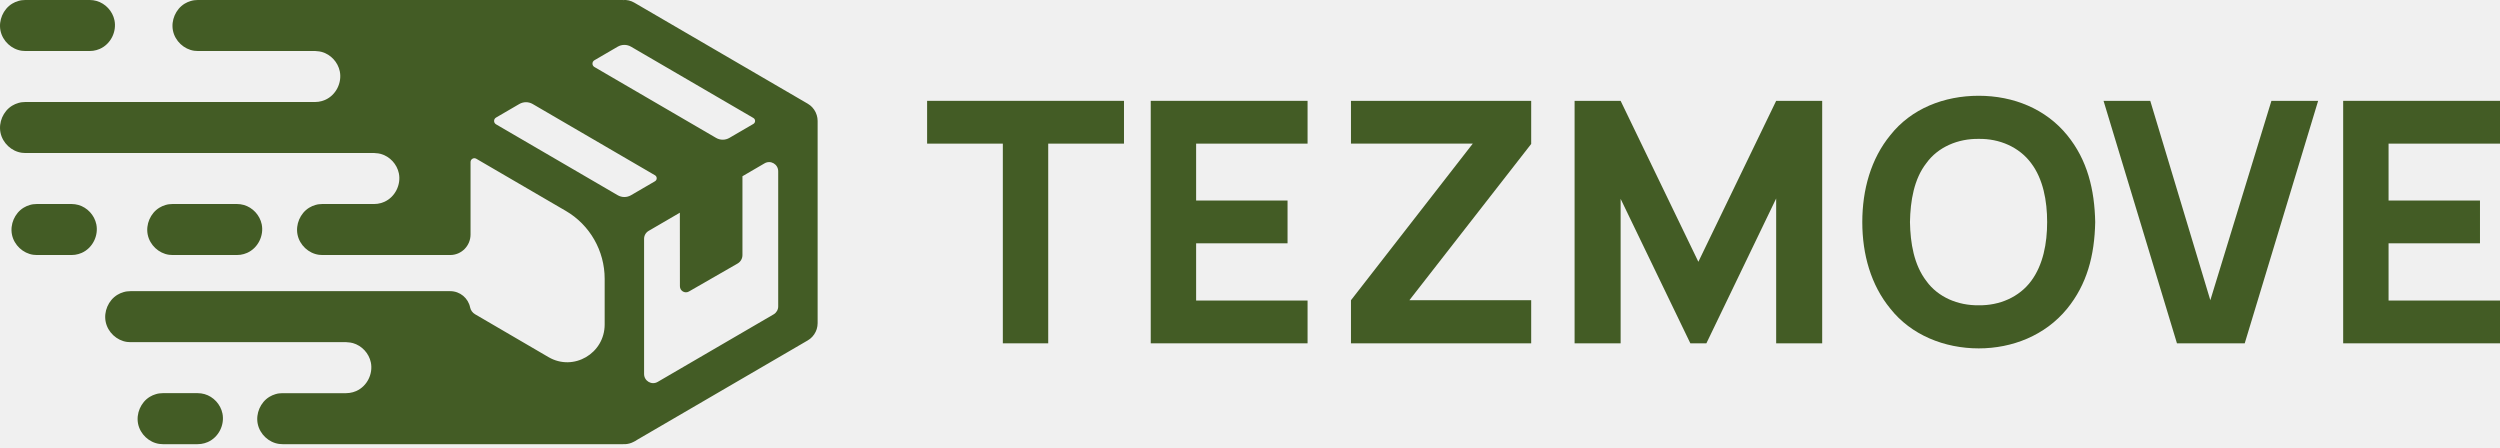
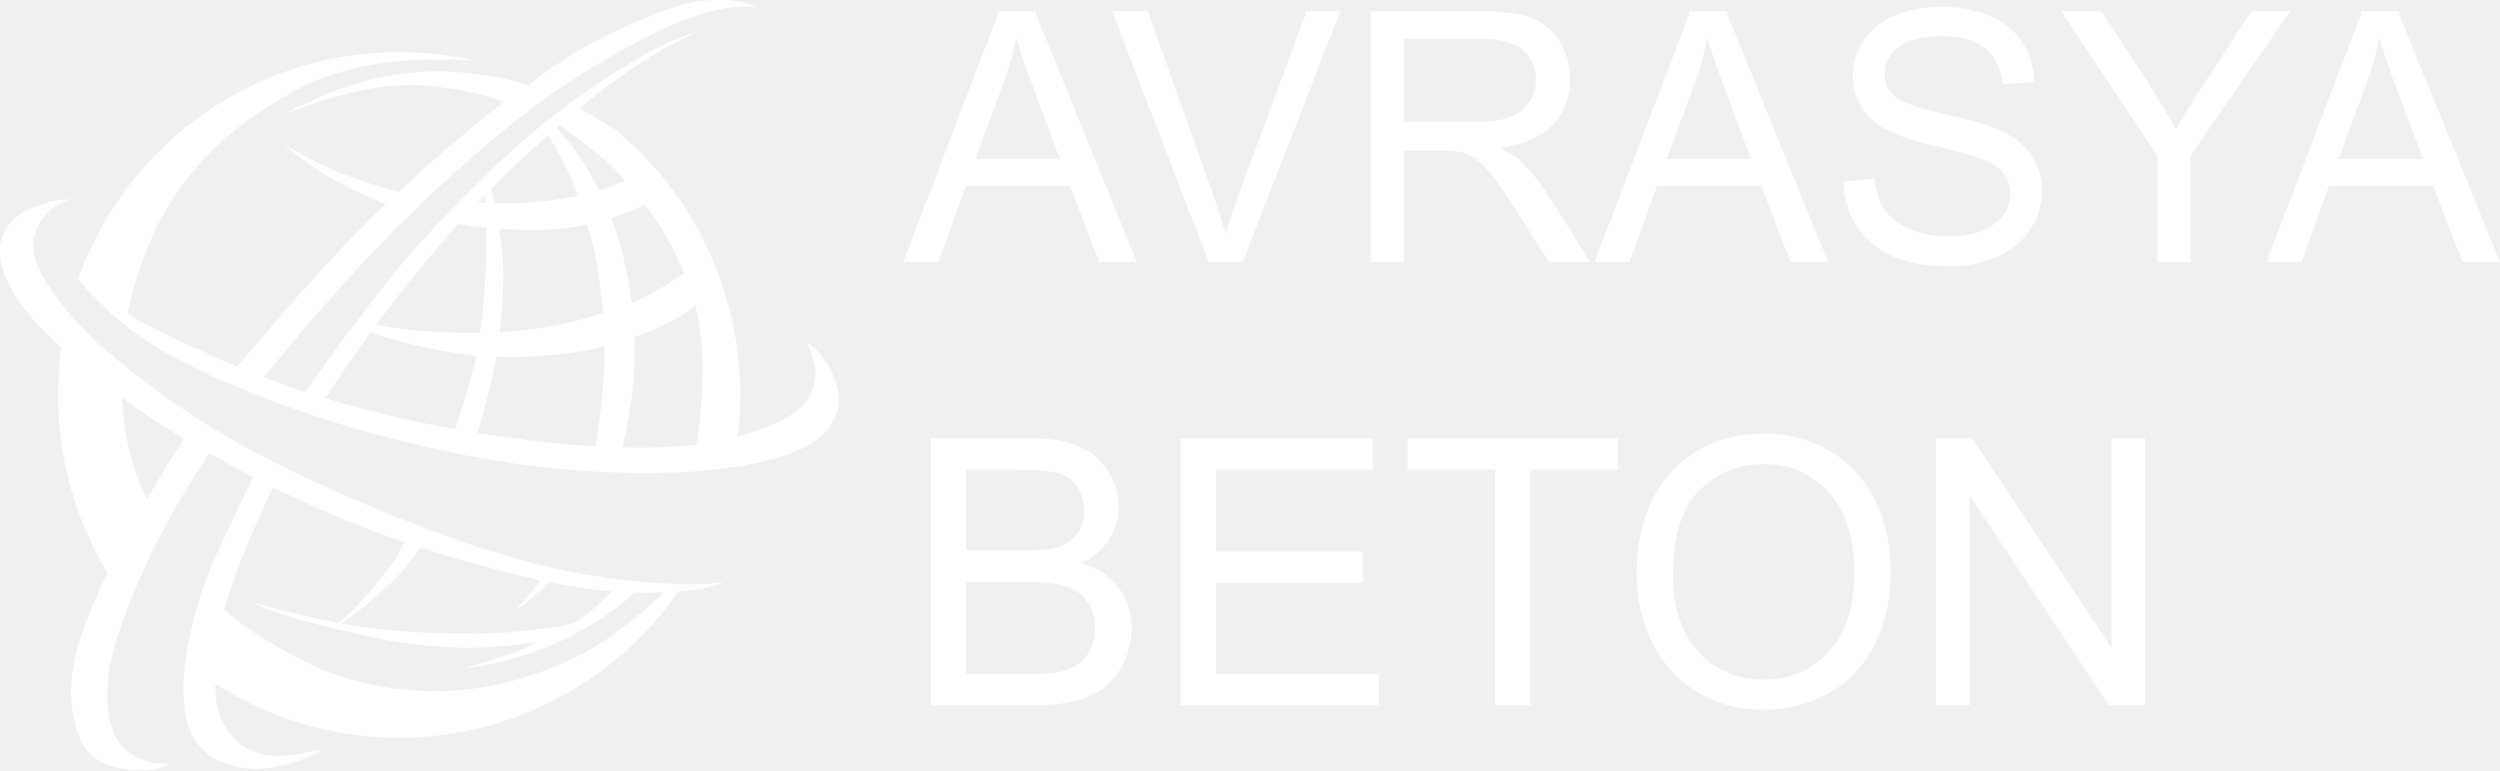
- <svg xmlns="http://www.w3.org/2000/svg" width="240" height="43" viewBox="0 0 240 43" fill="none">
-   <g id="Ð¡Ð»Ð¾Ð¹_x0020_1">
-     <g id="_2586354035808">
-       <path id="Vector" d="M107.903 9.681H89.003V13.788H96.272V32.959H100.629V13.788H107.903V9.681Z" fill="#435C25" />
-       <path id="1" d="M125.526 13.788V9.681H110.471V32.959H125.526V28.852H114.828V23.358H123.604V19.251H114.828V13.788H125.526Z" fill="#435C25" />
-       <path id="2" d="M135.301 28.821L146.994 13.819V9.681H129.693V13.788H141.386L129.693 28.821V32.959H146.994V28.821H135.301Z" fill="#435C25" />
-       <path id="3" d="M174.93 9.681H170.512L163.043 25.132L155.58 9.681H151.161V32.959H155.58V19.09L162.274 32.959H163.812L170.512 19.054V32.959H174.93V9.681Z" fill="#435C25" />
-       <path id="4" d="M189.96 33.445C193.163 33.445 196.336 32.214 198.448 29.628C200.34 27.3 201.078 24.553 201.14 21.32C201.078 18.216 200.401 15.371 198.448 12.976C196.398 10.457 193.292 9.194 189.96 9.194C186.628 9.194 183.486 10.425 181.471 12.976C179.61 15.242 178.78 18.216 178.78 21.32C178.78 24.424 179.61 27.367 181.471 29.628C183.455 32.152 186.658 33.445 189.96 33.445ZM189.96 29.307C187.971 29.338 186.048 28.531 184.931 26.979C183.742 25.427 183.393 23.358 183.357 21.32C183.393 19.282 183.742 17.181 184.931 15.661C186.048 14.109 187.971 13.302 189.96 13.333C191.943 13.302 193.835 14.109 194.988 15.661C196.142 17.181 196.526 19.282 196.526 21.32C196.526 23.358 196.142 25.427 194.988 26.979C193.835 28.531 191.943 29.338 189.96 29.307Z" fill="#435C25" />
-       <path id="5" d="M208.988 32.959H215.493L222.541 9.681H218.056L212.192 28.821L206.425 9.681H201.94L208.988 32.959Z" fill="#435C25" />
-       <path id="6" d="M240 13.788V9.681H224.945V32.959H240V28.852H229.302V23.358H238.078V19.251H229.302V13.788H240Z" fill="#435C25" />
-       <path id="Vector_2" d="M16.227 24.459C16.336 24.474 16.447 24.474 16.557 24.481H22.75C22.86 24.474 22.971 24.474 23.08 24.459C23.299 24.428 23.513 24.368 23.716 24.279C24.771 23.817 25.347 22.616 25.125 21.535C24.942 20.649 24.254 19.916 23.404 19.676C23.298 19.646 23.188 19.631 23.08 19.608C22.97 19.6 22.86 19.593 22.75 19.585H16.557C16.265 19.605 16.187 19.596 15.903 19.676C15.69 19.736 15.486 19.826 15.297 19.942C14.438 20.469 13.98 21.551 14.182 22.531C14.388 23.532 15.244 24.322 16.227 24.459L16.227 24.459Z" fill="#435C25" />
-       <path id="Vector_3" d="M2.092 4.874C2.201 4.889 2.312 4.889 2.422 4.896H8.615C8.725 4.889 8.836 4.889 8.945 4.874C9.164 4.843 9.379 4.783 9.581 4.694C10.636 4.231 11.213 3.031 10.99 1.95C10.808 1.063 10.119 0.331 9.269 0.091C9.163 0.061 9.053 0.046 8.945 0.023C8.835 0.015 8.725 0.008 8.615 0H2.422C2.13 0.02 2.052 0.01 1.768 0.091C1.555 0.151 1.351 0.24 1.162 0.356C0.303 0.884 -0.154 1.966 0.047 2.946C0.253 3.947 1.109 4.737 2.092 4.873L2.092 4.874Z" fill="#435C25" />
-       <path id="Vector_4" d="M7.527 19.676C7.421 19.646 7.311 19.631 7.203 19.608C7.093 19.6 6.983 19.593 6.873 19.585H3.525C3.232 19.605 3.155 19.596 2.87 19.676C2.657 19.736 2.453 19.826 2.264 19.942C1.405 20.469 0.948 21.551 1.15 22.531C1.356 23.532 2.212 24.322 3.195 24.459C3.304 24.474 3.415 24.474 3.525 24.481H6.873C6.983 24.474 7.094 24.474 7.203 24.459C7.422 24.428 7.636 24.368 7.839 24.279C8.894 23.817 9.471 22.616 9.248 21.535C9.065 20.649 8.377 19.916 7.527 19.676L7.527 19.676Z" fill="#435C25" />
-       <path id="Vector_5" d="M19.635 37.834C19.528 37.804 19.418 37.789 19.311 37.766C19.2 37.759 19.09 37.751 18.98 37.743H15.632C15.34 37.764 15.262 37.754 14.978 37.834C14.765 37.894 14.561 37.984 14.372 38.1C13.513 38.627 13.056 39.71 13.257 40.69C13.463 41.69 14.319 42.481 15.302 42.617C15.411 42.632 15.522 42.632 15.632 42.64H18.98C19.09 42.632 19.201 42.632 19.311 42.617C19.53 42.586 19.744 42.526 19.947 42.437C21.001 41.975 21.578 40.774 21.355 39.694C21.173 38.807 20.484 38.074 19.635 37.834L19.635 37.834Z" fill="#435C25" />
-       <path id="Vector_6" d="M78.489 11.567C78.488 11.547 78.487 11.527 78.485 11.507C78.483 11.446 78.479 11.386 78.47 11.326C78.414 10.949 78.243 10.592 77.986 10.312C77.853 10.168 77.786 10.12 77.667 10.039C77.639 10.019 77.61 10 77.581 9.982C77.57 9.974 77.558 9.966 77.546 9.957L60.886 0.251C60.801 0.209 60.718 0.162 60.631 0.127C60.396 0.034 60.329 0.038 60.081 0C59.996 0 59.911 0.001 59.827 0.005C59.805 0.003 59.783 0.002 59.762 0H18.98C18.688 0.02 18.61 0.011 18.326 0.091C18.113 0.151 17.909 0.241 17.72 0.357C16.861 0.884 16.404 1.967 16.605 2.946C16.811 3.947 17.667 4.737 18.65 4.874C18.76 4.889 18.87 4.889 18.98 4.896H30.248C30.359 4.907 30.54 4.924 30.652 4.935C30.735 4.95 30.818 4.964 30.899 4.987C31.749 5.227 32.437 5.96 32.62 6.847C32.843 7.928 32.266 9.128 31.211 9.59C31.008 9.679 30.794 9.74 30.575 9.77C30.466 9.785 30.355 9.785 30.245 9.793H2.423C2.13 9.813 2.053 9.803 1.768 9.884C1.555 9.944 1.351 10.033 1.162 10.149C0.303 10.677 -0.154 11.759 0.048 12.739C0.254 13.739 1.11 14.53 2.093 14.666C2.202 14.681 2.313 14.681 2.423 14.689H35.918C36.03 14.7 36.211 14.717 36.323 14.727C36.406 14.743 36.489 14.757 36.57 14.78C37.419 15.02 38.108 15.753 38.291 16.639C38.513 17.72 37.936 18.921 36.882 19.383C36.679 19.472 36.465 19.532 36.246 19.563C36.136 19.578 36.026 19.578 35.916 19.585H30.939C30.646 19.606 30.569 19.596 30.285 19.676C30.071 19.736 29.868 19.826 29.678 19.942C28.819 20.469 28.362 21.552 28.564 22.532C28.77 23.532 29.626 24.323 30.609 24.459C30.718 24.474 30.829 24.474 30.939 24.482H43.219C44.298 24.482 45.172 23.599 45.172 22.511V15.56C45.172 15.274 45.478 15.096 45.723 15.239L54.318 20.247C56.626 21.591 58.048 24.077 58.048 26.767V31.147C58.048 33.937 55.056 35.681 52.662 34.286L45.605 30.166C45.365 30.025 45.188 29.79 45.132 29.515C44.95 28.619 44.163 27.951 43.219 27.951H12.521C12.228 27.971 12.151 27.961 11.866 28.042C11.653 28.102 11.449 28.191 11.26 28.307C10.401 28.835 9.944 29.917 10.146 30.897C10.352 31.898 11.207 32.688 12.19 32.825C12.3 32.84 12.411 32.84 12.521 32.847H33.23C33.342 32.858 33.523 32.875 33.635 32.885C33.718 32.901 33.801 32.915 33.882 32.938C34.731 33.178 35.42 33.911 35.602 34.797C35.825 35.878 35.248 37.079 34.194 37.541C33.991 37.63 33.777 37.69 33.557 37.721C33.448 37.736 33.337 37.736 33.227 37.744H27.117C26.824 37.764 26.747 37.754 26.463 37.834C26.25 37.895 26.046 37.984 25.857 38.1C24.997 38.627 24.54 39.71 24.742 40.69C24.948 41.69 25.804 42.481 26.787 42.617C26.896 42.632 27.007 42.632 27.117 42.64H59.82C59.833 42.639 59.846 42.638 59.859 42.638C59.888 42.639 59.917 42.64 59.946 42.64C59.991 42.64 60.036 42.638 60.081 42.635C60.132 42.631 60.181 42.625 60.23 42.617C60.367 42.596 60.502 42.559 60.631 42.508C60.678 42.49 60.723 42.467 60.768 42.444C60.774 42.442 60.781 42.44 60.787 42.437C60.933 42.373 61.069 42.294 61.196 42.204L77.546 32.678C77.624 32.624 77.706 32.576 77.78 32.517C78.075 32.279 78.296 31.952 78.408 31.587C78.482 31.343 78.473 31.276 78.492 31.024V11.611C78.491 11.596 78.49 11.582 78.489 11.567L78.489 11.567ZM60.583 4.484L72.324 11.325C72.543 11.452 72.543 11.77 72.324 11.897L70.02 13.239C69.626 13.469 69.14 13.469 68.746 13.239L57.061 6.431C56.815 6.288 56.815 5.929 57.061 5.786L59.296 4.484C59.694 4.252 60.185 4.252 60.583 4.484V4.484ZM59.302 18.742L47.617 11.933C47.371 11.79 47.371 11.432 47.617 11.288L49.852 9.986C50.251 9.754 50.741 9.754 51.139 9.986L62.881 16.827C63.099 16.954 63.099 17.272 62.881 17.399L60.577 18.742C60.182 18.971 59.697 18.971 59.302 18.742V18.742ZM74.708 29.414C74.708 29.728 74.541 30.019 74.272 30.176L63.139 36.662C62.558 37.001 61.832 36.578 61.832 35.901V22.928C61.832 22.613 61.998 22.323 62.267 22.166L65.266 20.419C65.267 22.669 65.27 25.875 65.272 27.481C65.273 27.928 65.751 28.206 66.135 27.985L70.808 25.299C71.097 25.133 71.275 24.824 71.275 24.488V16.918L73.4 15.679C73.981 15.341 74.707 15.764 74.707 16.441V29.414H74.708Z" fill="#435C25" />
-     </g>
+ <svg xmlns="http://www.w3.org/2000/svg" width="185" height="57" viewBox="0 0 185 57" fill="none">
+   <g id="Vector">
+     <path fill-rule="evenodd" clip-rule="evenodd" d="M10.883 36.923L12.169 34.76L13.603 32.469L11.764 31.315L10.872 30.721L9.995 30.112L9.02 29.404L9.087 30.321L9.131 30.752L9.18 31.164L9.233 31.558L9.291 31.934L9.353 32.294L9.419 32.638L9.488 32.967L9.56 33.281L9.71 33.868L9.867 34.403L10.025 34.893L10.22 35.441L10.32 35.699L10.422 35.949L10.529 36.193L10.64 36.435L10.757 36.678L10.882 36.924L10.883 36.923ZM36.591 15.05L36.345 13.966L37.804 12.525L38.763 11.624L40.56 10.013L41.011 10.743L41.396 11.41L41.722 12.023L41.865 12.31L41.997 12.586L42.229 13.108L42.426 13.595L42.597 14.052L42.749 14.488L42.154 14.604L41.534 14.71L40.89 14.803L40.225 14.884L39.541 14.95L38.839 15.001L38.121 15.035L37.388 15.052L36.591 15.049V15.05ZM36.988 24.574L37.121 23.195L37.211 21.783L37.246 20.765L37.248 20.228L37.234 19.662L37.201 19.058L37.145 18.407L37.062 17.703L36.949 16.935L37.768 16.978L38.568 17.005L39.548 17.019L40.045 17.014L40.553 16.995L41.079 16.961L41.626 16.909L42.201 16.834L42.809 16.735L43.444 16.61L43.694 17.455L43.806 17.862L43.906 18.258L43.994 18.64L44.072 19.014L44.206 19.746L44.317 20.468L44.53 22.16L44.63 23.173L43.596 23.486L43.076 23.629L42.554 23.762L42.031 23.887L41.505 24L40.977 24.105L40.446 24.199L39.614 24.327L38.767 24.431L37.895 24.514L36.99 24.573L36.988 24.574ZM33.676 31.759L31.114 31.259L28.843 30.752L26.66 30.204L24.064 29.474L25.849 26.826L27.41 24.616L28.148 24.849L28.899 25.068L29.658 25.274L30.418 25.465L31.174 25.64L31.919 25.798L32.646 25.938L33.349 26.06L34.319 26.202L35.24 26.305L35.141 26.782L35.022 27.297L34.881 27.859L34.713 28.48L34.276 29.938L33.676 31.757V31.759ZM35.349 15.002L35.935 15.031L35.91 14.723L35.88 14.444L35.35 15.002H35.349ZM31.129 40.523L30.689 41.123L30.275 41.654L29.882 42.125L29.506 42.544L29.147 42.919L28.802 43.261L28.139 43.872L27.479 44.451L27.146 44.732L26.803 45.009L26.446 45.286L26.071 45.564L25.674 45.846L25.249 46.132L25.998 46.263L26.688 46.37L27.943 46.533L29.389 46.679L30.739 46.775L32.01 46.834L33.219 46.866L35.492 46.876L36.554 46.849L37.564 46.795L38.516 46.714L39.393 46.615L40.829 46.422L41.767 46.284L41.941 46.252L42.021 46.235L42.096 46.218L42.168 46.199L42.238 46.179L42.304 46.158L42.369 46.136L42.432 46.112L42.495 46.086L42.556 46.057L42.617 46.026L42.679 45.993L42.741 45.956L42.805 45.917L42.871 45.874L42.939 45.828L43.01 45.778L43.163 45.664L43.526 45.381L43.91 45.071L44.122 44.892L44.343 44.698L44.57 44.488L44.797 44.262L44.911 44.143L45.024 44.02L45.135 43.893L45.245 43.763L44.576 43.7L43.678 43.594L42.727 43.457L41.713 43.284L40.622 43.071L40.505 43.201L40.378 43.335L40.243 43.473L40.1 43.614L39.794 43.902L39.467 44.188L39.299 44.329L39.13 44.466L38.958 44.599L38.786 44.727L38.616 44.849L38.447 44.962L38.281 45.068L38.199 45.117L38.118 45.163L38.672 44.566L39.171 43.997L39.617 43.456L39.82 43.196L40.01 42.943L37.711 42.404L34.574 41.567L32.875 41.069L31.129 40.522V40.523ZM35.526 24.623L35.629 23.854L35.713 23.108L35.84 21.654L35.949 19.762L35.995 17.722L35.994 16.857L35.187 16.761L34.771 16.701L34.345 16.631L33.927 16.555L32.544 18.138L31.133 19.817L29.563 21.76L27.843 24.022L28.772 24.189L29.692 24.324L30.599 24.43L31.488 24.511L32.358 24.568L33.204 24.605L34.81 24.63L35.526 24.623H35.526ZM46.733 22.409L46.608 21.47L46.46 20.577L46.3 19.765L46.12 18.99L45.923 18.244L45.707 17.521L45.474 16.817L45.229 16.138L45.827 15.937L46.439 15.706L46.75 15.581L47.065 15.447L47.382 15.304L47.702 15.153L48.051 15.609L48.389 16.073L48.716 16.552L49.034 17.052L49.25 17.414L49.462 17.788L49.669 18.174L49.871 18.568L50.067 18.971L50.257 19.381L50.441 19.797L50.617 20.219L50.053 20.603L49.517 20.95L49.007 21.26L48.519 21.54L48.05 21.791L47.599 22.017L47.162 22.221L46.735 22.406L46.733 22.409ZM51.535 32.902L51.02 32.957L50.48 33.005L49.314 33.08L48.572 33.109L47.785 33.125L46.95 33.127L46.066 33.114L46.324 31.878L46.54 30.715L46.714 29.616L46.783 29.088L46.841 28.572L46.885 28.086L46.919 27.611L46.943 27.146L46.957 26.69L46.962 25.806L46.939 24.954L47.491 24.745L48.047 24.522L48.454 24.35L48.865 24.168L49.281 23.971L49.702 23.755L49.914 23.639L50.129 23.518L50.344 23.389L50.561 23.254L50.78 23.112L51.001 22.962L51.224 22.804L51.448 22.638L51.539 22.996L51.623 23.366L51.699 23.748L51.767 24.145L51.828 24.558L51.88 24.991L51.921 25.442L51.954 25.916L51.984 26.652L51.993 27.434L51.979 28.26L51.941 29.125L51.879 30.026L51.791 30.958L51.679 31.918L51.539 32.904L51.535 32.902ZM44.081 33.031L42.635 32.931L40.927 32.776L39.116 32.574L37.237 32.327L35.325 32.039L36.022 29.598L36.317 28.433L36.45 27.854L36.572 27.273L36.731 26.405L37.204 26.419L37.676 26.423L38.624 26.41L39.263 26.385L39.907 26.348L40.553 26.299L41.197 26.238L41.835 26.165L42.464 26.079L43.08 25.981L43.68 25.87L44.218 25.757L44.742 25.633L44.739 26.258L44.724 26.912L44.694 27.598L44.65 28.32L44.566 29.33L44.446 30.433L44.287 31.657L44.081 33.032V33.031ZM20.201 36.057L19.031 38.585L18.176 40.588L17.843 41.429L17.559 42.184L17.105 43.492L16.834 44.337L16.606 45.106L16.851 45.328L17.095 45.542L17.341 45.746L17.588 45.944L17.834 46.133L18.08 46.315L18.572 46.66L19.06 46.983L19.546 47.284L20.498 47.843L21.609 48.461L22.153 48.748L22.696 49.02L23.239 49.276L23.785 49.517L24.339 49.743L24.903 49.951L25.481 50.142L26.07 50.316L26.669 50.474L27.277 50.615L27.892 50.739L28.51 50.847L29.131 50.937L29.752 51.011L30.371 51.068L30.988 51.108L31.601 51.132L32.208 51.141L32.807 51.133L33.4 51.111L33.982 51.074L34.553 51.022L35.113 50.956L35.663 50.875L36.205 50.781L36.74 50.674L37.272 50.554L37.801 50.42L38.33 50.274L38.86 50.115L39.394 49.944L39.928 49.762L40.46 49.568L40.988 49.364L41.51 49.148L42.022 48.922L42.521 48.685L43.007 48.439L43.476 48.184L43.93 47.919L44.372 47.645L44.803 47.362L45.227 47.069L45.645 46.767L46.476 46.135L47.219 45.54L47.93 44.941L48.26 44.649L48.568 44.367L48.848 44.097L48.976 43.968L49.096 43.843L48.04 43.868L47.494 43.867L46.934 43.856L46.68 44.089L46.429 44.31L46.182 44.52L45.939 44.719L45.699 44.909L45.461 45.09L44.998 45.426L44.546 45.731L44.106 46.012L43.678 46.27L43.262 46.512L42.393 46.992L41.962 47.214L41.525 47.427L41.075 47.633L40.607 47.833L40.114 48.029L39.588 48.222L39.027 48.414L38.432 48.602L37.805 48.782L37.151 48.952L36.472 49.108L35.773 49.247L35.054 49.365L34.69 49.415L34.322 49.459L35.949 48.978L36.753 48.725L37.516 48.47L38.215 48.215L38.531 48.089L38.822 47.965L38.957 47.903L39.084 47.843L39.203 47.783L39.314 47.723L39.416 47.665L39.463 47.636L39.507 47.606L39.55 47.577L39.59 47.549L39.628 47.521L39.664 47.493L39.011 47.601L38.374 47.691L37.752 47.765L37.145 47.825L36.553 47.87L35.976 47.903L35.414 47.923L34.867 47.932L34.335 47.931L33.818 47.92L32.83 47.876L31.901 47.806L31.033 47.718L30.222 47.618L29.459 47.508L28.732 47.386L28.026 47.254L26.63 46.958L23.577 46.226L22.747 46.009L21.911 45.774L21.08 45.519L20.265 45.243L19.867 45.097L19.478 44.944L19.099 44.784L18.731 44.618L22.385 45.529L23.828 45.849L25.069 46.096L25.505 45.72L25.881 45.373L26.217 45.042L26.532 44.713L26.874 44.34L27.229 43.936L28.044 42.965L28.484 42.416L28.718 42.108L28.958 41.774L29.202 41.411L29.324 41.219L29.447 41.018L29.57 40.809L29.692 40.591L29.814 40.363L29.935 40.125L27.585 39.286L25.655 38.528L23.779 37.73L21.96 36.903L20.201 36.055V36.057ZM15.943 50.603L16.689 51.064L17.452 51.499L18.229 51.907L19.019 52.287L19.822 52.64L20.637 52.964L21.463 53.261L22.298 53.528L23.143 53.766L23.994 53.974L24.853 54.152L25.717 54.301L26.585 54.419L27.457 54.506L28.331 54.563L29.208 54.59L30.084 54.587L30.961 54.552L31.834 54.486L32.705 54.391L33.573 54.265L34.436 54.109L35.293 53.922L36.142 53.706L36.984 53.46L37.817 53.185L38.64 52.881L39.451 52.549L40.251 52.189L41.038 51.801L41.811 51.386L42.569 50.944L43.312 50.476L44.038 49.983L44.747 49.464L45.437 48.921L46.108 48.354L46.76 47.763L47.39 47.151L47.999 46.517L48.586 45.862L49.149 45.187L49.689 44.493L50.204 43.78L50.658 43.742L51.103 43.693L51.54 43.631L51.755 43.595L51.968 43.556L52.178 43.512L52.386 43.464L52.591 43.411L52.795 43.353L52.995 43.291L53.193 43.223L53.389 43.149L53.581 43.069L53.309 43.109L53.036 43.144L52.76 43.172L52.483 43.195L51.922 43.227L51.352 43.242L50.77 43.241L50.174 43.227L48.932 43.164L47.615 43.068L46.219 42.932L44.742 42.743L43.187 42.492L41.553 42.169L39.842 41.771L38.062 41.297L36.218 40.747L34.319 40.124L32.401 39.446L28.672 38.009L25.265 36.567L22.062 35.08L20.479 34.298L18.911 33.486L17.375 32.645L15.888 31.777L14.463 30.883L13.104 29.972L11.812 29.054L10.587 28.138L9.431 27.234L8.352 26.345L7.358 25.472L6.894 25.043L6.456 24.62L6.043 24.202L5.655 23.79L5.29 23.385L4.949 22.987L4.63 22.597L4.332 22.213L4.056 21.838L3.799 21.472L3.561 21.115L3.345 20.767L3.244 20.596L3.149 20.428L3.059 20.262L2.975 20.098L2.897 19.936L2.825 19.777L2.758 19.62L2.698 19.466L2.643 19.314L2.596 19.165L2.575 19.091L2.555 19.018L2.538 18.945L2.521 18.874L2.506 18.802L2.493 18.732L2.482 18.662L2.472 18.592L2.464 18.524L2.458 18.455L2.453 18.387L2.45 18.319L2.448 18.252V18.185L2.449 18.119L2.451 18.053L2.456 17.987L2.461 17.921L2.468 17.855L2.477 17.79L2.488 17.725L2.499 17.661L2.513 17.596L2.527 17.531L2.543 17.467L2.56 17.403L2.578 17.338L2.598 17.275L2.619 17.211L2.642 17.147L2.69 17.018L2.745 16.89L2.803 16.761L2.867 16.632L2.901 16.567L2.937 16.501L2.974 16.436L3.013 16.371L3.054 16.306L3.097 16.241L3.143 16.175L3.19 16.11L3.24 16.045L3.292 15.981L3.347 15.916L3.405 15.852L3.466 15.788L3.53 15.724L3.598 15.661L3.669 15.597L3.743 15.535L3.82 15.472L3.902 15.411L3.987 15.349L4.076 15.288L4.169 15.228L4.267 15.168L4.368 15.108L4.475 15.049L4.585 14.991L4.701 14.934L4.821 14.877L4.946 14.82L5.077 14.765L5.055 14.762L5.031 14.76L5.006 14.758L4.98 14.756L4.925 14.754H4.865L4.802 14.757L4.736 14.761L4.665 14.766L4.592 14.774L4.435 14.794L4.267 14.821L4.09 14.854L3.906 14.894L3.716 14.938L3.521 14.988L3.325 15.044L3.128 15.104L2.931 15.17L2.738 15.238L2.548 15.312L2.365 15.388L2.189 15.469L2.021 15.552L1.86 15.639L1.783 15.683L1.707 15.728L1.634 15.774L1.562 15.821L1.491 15.868L1.423 15.915L1.356 15.964L1.291 16.014L1.228 16.064L1.167 16.114L1.107 16.165L1.05 16.216L0.994 16.268L0.939 16.321L0.887 16.374L0.835 16.427L0.787 16.482L0.739 16.536L0.692 16.592L0.648 16.647L0.604 16.702L0.563 16.759L0.524 16.815L0.485 16.872L0.449 16.929L0.413 16.987L0.38 17.045L0.348 17.103L0.317 17.162L0.288 17.221L0.26 17.28L0.234 17.34L0.209 17.4L0.185 17.46L0.164 17.52L0.143 17.581L0.124 17.643L0.107 17.704L0.091 17.767L0.076 17.83L0.063 17.892L0.051 17.956L0.04 18.019L0.031 18.083L0.023 18.148L0.016 18.213L0.011 18.278L0.006 18.344L0.003 18.41L0.001 18.477L0 18.544L0.001 18.612L0.006 18.75L0.016 18.889L0.03 19.03L0.049 19.173L0.073 19.319L0.101 19.466L0.134 19.615L0.172 19.767L0.216 19.921L0.264 20.077L0.317 20.235L0.376 20.395L0.44 20.558L0.509 20.722L0.584 20.888L0.664 21.057L0.75 21.227L0.842 21.401L0.939 21.576L1.043 21.753L1.154 21.932L1.272 22.115L1.397 22.302L1.531 22.492L1.675 22.688L1.829 22.889L1.994 23.095L2.17 23.308L2.359 23.527L2.777 23.988L3.251 24.482L3.79 25.014L4.532 25.71L4.427 26.572L4.352 27.438L4.305 28.305L4.288 29.174L4.302 30.043L4.344 30.911L4.416 31.776L4.518 32.639L4.649 33.498L4.81 34.352L5 35.2L5.218 36.041L5.465 36.873L5.74 37.697L6.042 38.51L6.373 39.313L6.731 40.105L7.115 40.883L7.526 41.647L7.962 42.398L7.467 43.446L7.031 44.416L6.591 45.462L6.227 46.407L6.071 46.846L5.932 47.264L5.808 47.662L5.7 48.042L5.606 48.405L5.525 48.754L5.456 49.088L5.399 49.41L5.354 49.722L5.319 50.024L5.293 50.318L5.275 50.605L5.265 50.888L5.263 51.165L5.267 51.436L5.279 51.702L5.296 51.961L5.32 52.214L5.35 52.461L5.383 52.7L5.423 52.932L5.466 53.157L5.513 53.375L5.565 53.585L5.619 53.787L5.676 53.981L5.735 54.166L5.798 54.343L5.862 54.51L5.927 54.669L5.996 54.82L6.031 54.892L6.067 54.963L6.103 55.031L6.14 55.097L6.177 55.163L6.215 55.225L6.255 55.287L6.295 55.347L6.335 55.405L6.377 55.461L6.419 55.516L6.462 55.57L6.507 55.622L6.552 55.673L6.598 55.722L6.646 55.77L6.694 55.817L6.742 55.863L6.792 55.908L6.844 55.951L6.896 55.994L6.95 56.035L7.005 56.075L7.061 56.115L7.118 56.153L7.176 56.192L7.236 56.228L7.296 56.265L7.358 56.301L7.422 56.335L7.552 56.402L7.687 56.467L7.828 56.528L7.973 56.585L8.123 56.638L8.277 56.688L8.436 56.735L8.599 56.779L8.767 56.818L8.94 56.853L9.116 56.886L9.297 56.914L9.483 56.939L9.672 56.96L9.865 56.977L10.061 56.989L10.259 56.997L10.459 57L10.657 56.997L10.854 56.988L11.049 56.974L11.145 56.964L11.24 56.953L11.334 56.939L11.427 56.924L11.518 56.907L11.608 56.888L11.696 56.867L11.782 56.845L11.866 56.82L11.949 56.793L12.029 56.763L12.068 56.748L12.106 56.732L12.145 56.715L12.182 56.698L12.218 56.681L12.29 56.644L12.324 56.624L12.358 56.604L12.391 56.584L12.423 56.562L12.454 56.541L12.485 56.519L12.514 56.495L12.398 56.501L12.283 56.503L12.171 56.504L12.062 56.503L11.955 56.5L11.85 56.494L11.748 56.486L11.648 56.477L11.55 56.466L11.454 56.453L11.36 56.438L11.267 56.422L11.178 56.403L11.09 56.384L11.003 56.362L10.919 56.34L10.836 56.316L10.756 56.291L10.677 56.264L10.6 56.236L10.524 56.208L10.451 56.178L10.379 56.148L10.308 56.116L10.239 56.083L10.171 56.049L10.041 55.98L9.915 55.908L9.796 55.834L9.68 55.758L9.57 55.681L9.464 55.601L9.412 55.56L9.363 55.519L9.314 55.477L9.266 55.435L9.219 55.392L9.172 55.348L9.128 55.304L9.084 55.259L9.042 55.214L9 55.167L8.959 55.12L8.919 55.072L8.88 55.022L8.842 54.972L8.804 54.922L8.769 54.87L8.733 54.817L8.7 54.764L8.666 54.71L8.633 54.654L8.601 54.598L8.57 54.541L8.54 54.483L8.51 54.423L8.453 54.302L8.399 54.176L8.348 54.044L8.3 53.91L8.254 53.771L8.212 53.628L8.173 53.482L8.136 53.332L8.102 53.18L8.072 53.023L8.045 52.864L8.02 52.703L7.998 52.538L7.98 52.372L7.964 52.203L7.951 52.033L7.942 51.86L7.936 51.686L7.933 51.51L7.935 51.155L7.95 50.794L7.978 50.427L8.017 50.055L8.069 49.679L8.132 49.3L8.207 48.916L8.295 48.53L8.395 48.137L8.508 47.736L8.632 47.324L8.919 46.458L9.257 45.519L9.651 44.486L10.115 43.343L10.67 42.076L11.336 40.667L12.095 39.176L13.01 37.513L14.12 35.648L15.465 33.55L17.915 34.884L18.724 35.305L16.606 39.745L15.895 41.331L15.603 42.025L15.343 42.676L15.107 43.313L14.896 43.923L14.707 44.508L14.54 45.069L14.392 45.606L14.262 46.121L14.042 47.084L13.868 47.969L13.797 48.389L13.736 48.799L13.684 49.202L13.643 49.601L13.612 50.001L13.591 50.403L13.579 50.81L13.578 51.22L13.59 51.629L13.601 51.833L13.615 52.035L13.633 52.234L13.655 52.431L13.681 52.626L13.712 52.817L13.746 53.005L13.785 53.189L13.829 53.367L13.878 53.541L13.904 53.626L13.932 53.71L13.961 53.792L13.992 53.874L14.023 53.953L14.055 54.032L14.088 54.109L14.121 54.185L14.157 54.26L14.193 54.333L14.231 54.405L14.269 54.476L14.308 54.545L14.348 54.613L14.389 54.68L14.431 54.746L14.473 54.811L14.517 54.874L14.607 54.997L14.699 55.115L14.794 55.229L14.892 55.338L14.992 55.441L15.095 55.541L15.198 55.635L15.304 55.725L15.411 55.812L15.52 55.894L15.63 55.972L15.742 56.046L15.855 56.116L15.97 56.182L16.087 56.244L16.204 56.303L16.323 56.359L16.443 56.411L16.565 56.461L16.688 56.507L16.813 56.55L16.939 56.591L17.066 56.628L17.194 56.663L17.324 56.696L17.454 56.727L17.586 56.754L17.717 56.779L17.85 56.802L17.982 56.821L18.115 56.839L18.247 56.854L18.38 56.867L18.511 56.878L18.643 56.886L18.773 56.891L18.903 56.894H19.031L19.158 56.892L19.284 56.888L19.409 56.88L19.533 56.871L19.657 56.86L19.781 56.846L19.906 56.829L20.158 56.79L20.418 56.741L20.688 56.682L21.272 56.535L21.59 56.448L21.922 56.35L22.26 56.24L22.43 56.18L22.599 56.117L22.766 56.05L22.93 55.978L23.091 55.903L23.248 55.824L23.325 55.782L23.399 55.741L23.473 55.697L23.545 55.652L23.616 55.607L23.684 55.559L23.751 55.511L23.816 55.462L22.985 55.641L22.607 55.713L22.253 55.774L21.922 55.824L21.61 55.863L21.319 55.892L21.045 55.913L20.788 55.925L20.547 55.927L20.431 55.925L20.319 55.922L20.21 55.916L20.104 55.909L20.001 55.9L19.9 55.89L19.802 55.877L19.707 55.863L19.613 55.847L19.522 55.83L19.432 55.811L19.344 55.791L19.257 55.77L19.172 55.748L19.087 55.724L19.004 55.699L18.924 55.672L18.844 55.644L18.766 55.615L18.69 55.585L18.614 55.554L18.54 55.522L18.468 55.488L18.396 55.453L18.325 55.417L18.256 55.381L18.189 55.342L18.122 55.303L18.056 55.263L17.992 55.222L17.929 55.18L17.867 55.136L17.806 55.092L17.747 55.047L17.689 55.001L17.632 54.954L17.576 54.906L17.521 54.857L17.468 54.807L17.415 54.756L17.364 54.705L17.264 54.6L17.215 54.546L17.122 54.437L17.032 54.324L16.947 54.209L16.865 54.092L16.788 53.973L16.714 53.853L16.645 53.733L16.579 53.611L16.517 53.49L16.458 53.368L16.403 53.248L16.351 53.127L16.304 53.008L16.261 52.891L16.22 52.776L16.183 52.663L16.15 52.553L16.119 52.446L16.093 52.338L16.069 52.232L16.047 52.126L16.029 52.019L16.012 51.91L15.998 51.8L15.986 51.686L15.975 51.569L15.959 51.322L15.941 50.755L15.938 50.6L15.943 50.603ZM44.336 14.082L43.99 13.428L43.584 12.705L43.206 12.062L42.978 11.705L42.716 11.32L42.57 11.117L42.413 10.907L42.243 10.689L42.06 10.463L41.864 10.229L41.652 9.986L41.425 9.734L41.181 9.473L41.421 9.267L42.413 9.984L43.262 10.627L43.982 11.205L44.591 11.723L44.859 11.964L45.105 12.193L45.332 12.41L45.541 12.619L45.913 13.012L46.239 13.379L45.741 13.584L45.261 13.769L44.794 13.934L44.336 14.082ZM59.684 25.256L59.837 25.602L59.904 25.768L59.967 25.927L60.024 26.082L60.075 26.231L60.121 26.375L60.162 26.515L60.199 26.65L60.231 26.78L60.258 26.907L60.281 27.029L60.301 27.147L60.316 27.261L60.328 27.371L60.336 27.478L60.341 27.581L60.342 27.681L60.341 27.777L60.337 27.871L60.33 27.961L60.321 28.049L60.31 28.134L60.296 28.216L60.28 28.296L60.263 28.374L60.244 28.449L60.224 28.523L60.202 28.595L60.18 28.664L60.132 28.799L60.081 28.93L60.029 29.055L59.974 29.175L59.916 29.291L59.886 29.348L59.855 29.403L59.823 29.457L59.79 29.511L59.757 29.564L59.723 29.616L59.688 29.666L59.651 29.717L59.615 29.766L59.577 29.815L59.537 29.863L59.497 29.91L59.456 29.957L59.415 30.003L59.371 30.049L59.327 30.093L59.281 30.138L59.234 30.182L59.137 30.269L59.035 30.353L58.928 30.437L58.815 30.52L58.697 30.602L58.574 30.682L58.446 30.762L58.314 30.84L58.178 30.917L57.895 31.069L57.597 31.216L57.288 31.36L56.97 31.499L56.644 31.635L56.162 31.824L55.662 32.003L55.14 32.173L54.587 32.332L54.679 31.458L54.741 30.582L54.773 29.705L54.774 28.827L54.746 27.949L54.687 27.073L54.598 26.199L54.479 25.329L54.331 24.463L54.152 23.604L53.944 22.751L53.707 21.906L53.441 21.07L53.146 20.244L52.822 19.428L52.471 18.625L52.093 17.833L51.688 17.055L51.255 16.292L50.798 15.545L50.314 14.813L49.806 14.1L49.273 13.404L48.717 12.727L48.138 12.069L47.536 11.432L46.913 10.817L46.268 10.223L45.605 9.652L44.178 8.767L43.515 8.379L42.885 8.026L44.003 7.11L45.045 6.302L45.8 5.745L46.583 5.195L47.381 4.664L47.782 4.411L48.182 4.168L48.977 3.712L51.468 2.374L50.847 2.59L50.273 2.808L49.742 3.028L49.245 3.25L48.776 3.476L48.329 3.704L47.47 4.175L46.626 4.666L45.79 5.174L44.969 5.696L44.166 6.227L43.382 6.764L42.607 7.317L41.827 7.895L40.198 9.172L39.318 9.9L38.372 10.715L37.344 11.635L36.217 12.681L34.977 13.882L33.61 15.266L32.102 16.864L30.411 18.752L29.45 19.885L28.381 21.196L25.829 24.51L22.569 29.006L21.038 28.487L19.488 27.914L23.297 23.399L26.432 19.892L29.16 17.035L31.568 14.683L33.819 12.611L35.964 10.745L38.017 9.06L39.007 8.287L39.969 7.566L40.909 6.891L41.854 6.246L42.839 5.609L43.898 4.955L45.052 4.271L46.263 3.584L47.482 2.926L48.656 2.335L49.211 2.074L49.745 1.837L50.258 1.623L50.753 1.43L51.232 1.258L51.697 1.105L52.15 0.97L52.591 0.852L53.025 0.749L53.239 0.705L53.453 0.664L53.667 0.627L53.88 0.595L54.093 0.567L54.308 0.545L54.523 0.527L54.739 0.514L54.956 0.506L55.177 0.504L55.4 0.506L55.626 0.514L55.855 0.528L56.088 0.548L55.985 0.503L55.883 0.461L55.78 0.421L55.678 0.382L55.577 0.347L55.476 0.314L55.375 0.282L55.276 0.253L55.077 0.2L54.881 0.155L54.687 0.118L54.496 0.086L54.308 0.06L54.121 0.04L53.938 0.024L53.758 0.013L53.406 0.001L53.066 0L52.74 0.006L52.421 0.021L52.263 0.031L52.104 0.045L51.944 0.062L51.783 0.082L51.62 0.106L51.454 0.134L51.283 0.166L51.108 0.202L50.928 0.243L50.742 0.289L50.349 0.395L49.924 0.523L49.466 0.674L48.977 0.849L48.454 1.047L47.309 1.513L46.032 2.077L45.342 2.397L44.614 2.755L43.839 3.159L43.014 3.624L42.132 4.16L41.186 4.779L40.171 5.492L39.082 6.312L38.603 6.159L38.15 6.027L37.719 5.917L37.308 5.823L36.916 5.743L36.54 5.676L35.826 5.566L35.074 5.464L34.357 5.383L33.663 5.323L32.979 5.287L32.637 5.278L32.292 5.275L31.944 5.28L31.59 5.291L31.228 5.31L30.858 5.336L30.086 5.41L29.68 5.459L29.259 5.518L28.821 5.589L28.366 5.673L27.892 5.773L27.399 5.89L26.884 6.027L26.346 6.184L25.783 6.365L25.196 6.571L24.582 6.805L23.939 7.066L23.267 7.359L22.564 7.685L21.829 8.046L21.061 8.444L22.576 7.884L23.917 7.434L24.527 7.248L25.101 7.083L25.638 6.94L26.143 6.817L26.617 6.713L27.061 6.624L27.479 6.55L27.872 6.489L28.242 6.44L28.591 6.401L29.235 6.346L29.821 6.314L30.358 6.3L30.857 6.303L31.328 6.322L31.78 6.354L32.224 6.399L33.13 6.518L34.033 6.661L34.516 6.751L35.02 6.859L35.546 6.989L36.096 7.143L36.38 7.232L36.671 7.327L36.968 7.432L37.271 7.544L35.043 9.329L33.07 10.989L31.257 12.591L29.511 14.199L28.92 14.047L28.339 13.88L27.103 13.487L25.974 13.097L25.327 12.851L24.616 12.554L23.831 12.196L22.962 11.765L22.002 11.25L20.942 10.639L21.715 11.272L22.442 11.828L22.789 12.079L23.125 12.313L23.767 12.736L24.37 13.105L24.937 13.428L25.471 13.713L25.975 13.967L26.651 14.293L27.292 14.583L27.922 14.845L28.564 15.089L26.606 16.998L24.279 19.423L21.336 22.691L17.533 27.127L16.594 26.726L14.335 25.714L12.178 24.69L11.239 24.221L10.445 23.806L10.116 23.625L9.838 23.464L9.72 23.393L9.617 23.326L9.529 23.267L9.491 23.239L9.457 23.214L9.507 22.919L9.569 22.605L9.643 22.272L9.728 21.922L9.929 21.185L10.166 20.41L10.435 19.614L10.73 18.816L11.046 18.031L11.377 17.278L11.546 16.918L11.717 16.57L11.89 16.233L12.066 15.907L12.245 15.591L12.425 15.285L12.608 14.987L12.792 14.699L13.166 14.146L13.547 13.621L13.936 13.12L14.329 12.64L14.729 12.175L15.135 11.726L15.55 11.291L15.975 10.869L16.412 10.459L16.861 10.059L17.325 9.671L17.805 9.291L18.302 8.921L18.811 8.561L19.327 8.212L19.844 7.878L20.861 7.259L21.817 6.718L22.263 6.48L22.694 6.263L23.125 6.062L23.343 5.967L23.567 5.874L23.797 5.784L24.034 5.696L24.538 5.525L25.091 5.356L25.706 5.187L26.397 5.016L26.776 4.932L27.182 4.85L27.617 4.772L28.083 4.698L28.582 4.63L29.118 4.57L29.693 4.516L30.309 4.472L30.97 4.438L31.676 4.416L32.432 4.405L33.239 4.408L35.017 4.459L34.166 4.284L33.309 4.138L32.448 4.022L31.584 3.936L30.717 3.881L29.849 3.855L28.98 3.859L28.112 3.893L27.246 3.957L26.382 4.051L25.523 4.175L24.668 4.329L23.818 4.512L22.976 4.723L22.141 4.965L21.314 5.234L20.498 5.533L19.692 5.859L18.899 6.212L18.117 6.594L17.349 7.002L16.596 7.436L15.858 7.896L15.135 8.381L14.431 8.891L13.744 9.425L13.075 9.983L12.426 10.563L11.798 11.166L11.19 11.79L10.604 12.434L10.041 13.098L9.5 13.781L8.983 14.484L8.491 15.203L8.023 15.938L7.582 16.689L7.166 17.455L6.776 18.236L6.414 19.029L6.079 19.834L5.771 20.65L6.302 21.273L6.838 21.86L7.377 22.412L7.921 22.932L8.469 23.42L9.019 23.88L9.572 24.313L10.125 24.72L10.681 25.104L11.237 25.467L11.793 25.809L12.348 26.133L12.903 26.441L13.456 26.735L14.555 27.288L15.643 27.803L16.716 28.285L18.806 29.156L20.804 29.915L22.689 30.576L24.454 31.154L26.139 31.666L27.8 32.134L29.493 32.574L31.261 33.003L33.099 33.412L34.991 33.791L36.922 34.126L38.874 34.41L40.833 34.64L42.78 34.814L44.699 34.932L46.573 34.994L48.386 35L50.118 34.953L50.949 34.909L51.753 34.853L52.529 34.784L53.276 34.703L53.992 34.61L54.678 34.506L55.333 34.392L55.955 34.267L56.544 34.134L57.1 33.993L57.623 33.843L58.112 33.686L58.344 33.604L58.568 33.521L58.784 33.435L58.992 33.347L59.191 33.258L59.383 33.167L59.567 33.074L59.743 32.98L59.911 32.883L60.072 32.785L60.224 32.685L60.37 32.583L60.509 32.48L60.64 32.376L60.765 32.269L60.824 32.216L60.882 32.161L60.938 32.107L60.992 32.052L61.046 31.997L61.097 31.942L61.147 31.886L61.196 31.831L61.243 31.774L61.288 31.717L61.332 31.66L61.375 31.603L61.415 31.546L61.455 31.488L61.493 31.43L61.529 31.372L61.565 31.314L61.599 31.255L61.632 31.196L61.664 31.137L61.725 31.018L61.78 30.899L61.831 30.779L61.879 30.659L61.9 30.598L61.92 30.537L61.94 30.477L61.959 30.415L61.975 30.352L61.991 30.29L62.006 30.227L62.018 30.163L62.03 30.099L62.04 30.034L62.049 29.968L62.056 29.901L62.062 29.834L62.067 29.766L62.07 29.696L62.071 29.626L62.07 29.555L62.068 29.483L62.064 29.409L62.059 29.334L62.052 29.258L62.043 29.181L62.032 29.102L62.02 29.022L62.006 28.939L61.99 28.856L61.972 28.771L61.952 28.686L61.906 28.509L61.852 28.325L61.79 28.135L61.718 27.939L61.678 27.84L61.637 27.739L61.592 27.637L61.545 27.534L61.495 27.432L61.443 27.327L61.387 27.223L61.328 27.117L61.266 27.012L61.201 26.907L61.133 26.8L61.062 26.695L60.987 26.589L60.91 26.484L60.828 26.379L60.743 26.273L60.656 26.169L60.563 26.064L60.467 25.961L60.367 25.858L60.264 25.756L60.157 25.655L60.046 25.555L59.93 25.456L59.81 25.358L59.687 25.262L59.684 25.256Z" fill="white" />
+     <path d="M66.842 19.389L73.936 0.827H76.569L84.129 19.389H81.344L79.189 13.767H71.466L69.438 19.389H66.842ZM72.172 11.767H78.434L76.506 6.626C75.918 5.064 75.481 3.781 75.195 2.777C74.96 3.967 74.629 5.149 74.2 6.322L72.172 11.767Z" fill="white" />
+     <path d="M89.445 19.389L82.289 0.827H84.935L89.735 14.312C90.122 15.392 90.445 16.405 90.706 17.351C90.991 16.338 91.323 15.325 91.701 14.312L96.69 0.827H99.185L91.953 19.389H89.445Z" fill="white" />
+     <path d="M101.415 19.389V0.827H109.605C111.251 0.827 112.503 0.996 113.359 1.333C114.216 1.662 114.901 2.249 115.413 3.093C115.925 3.937 116.182 4.87 116.182 5.892C116.182 7.208 115.757 8.318 114.909 9.222C114.061 10.125 112.75 10.699 110.978 10.944C111.625 11.256 112.116 11.564 112.452 11.868C113.166 12.527 113.842 13.35 114.481 14.337L117.694 19.389H114.619L112.175 15.527C111.461 14.413 110.873 13.56 110.411 12.97C109.949 12.379 109.533 11.965 109.164 11.729C108.803 11.492 108.433 11.328 108.055 11.235C107.778 11.176 107.324 11.146 106.694 11.146H103.859V19.389H101.415ZM103.859 9.019H109.113C110.23 9.019 111.104 8.905 111.734 8.677C112.364 8.441 112.843 8.069 113.17 7.563C113.498 7.048 113.662 6.491 113.662 5.892C113.662 5.014 113.343 4.292 112.704 3.726C112.074 3.161 111.075 2.878 109.705 2.878H103.859V9.019Z" fill="white" />
+     <path d="M117.996 19.389L125.089 0.827H127.723L135.282 19.389H132.498L130.343 13.767H122.62L120.591 19.389H117.996ZM123.326 11.767H129.587L127.66 6.626C127.072 5.064 126.635 3.781 126.349 2.777C126.114 3.967 125.782 5.149 125.354 6.322L123.326 11.767Z" fill="white" />
+     <path d="M136.404 13.425L138.709 13.223C138.819 14.151 139.071 14.915 139.465 15.515C139.869 16.106 140.49 16.587 141.33 16.958C142.17 17.321 143.115 17.503 144.165 17.503C145.097 17.503 145.921 17.363 146.635 17.085C147.349 16.806 147.878 16.426 148.222 15.945C148.575 15.456 148.751 14.924 148.751 14.35C148.751 13.767 148.583 13.261 148.247 12.83C147.911 12.391 147.357 12.024 146.584 11.729C146.089 11.535 144.992 11.235 143.296 10.83C141.599 10.416 140.41 10.028 139.73 9.665C138.848 9.201 138.189 8.627 137.752 7.943C137.324 7.251 137.109 6.478 137.109 5.626C137.109 4.689 137.374 3.815 137.903 3.005C138.432 2.186 139.205 1.565 140.221 1.143C141.238 0.721 142.368 0.51 143.611 0.51C144.98 0.51 146.185 0.734 147.227 1.181C148.277 1.62 149.083 2.27 149.646 3.131C150.209 3.992 150.511 4.967 150.553 6.056L148.21 6.233C148.084 5.06 147.655 4.174 146.924 3.574C146.202 2.975 145.131 2.675 143.711 2.675C142.233 2.675 141.154 2.95 140.473 3.498C139.801 4.039 139.465 4.693 139.465 5.461C139.465 6.128 139.705 6.677 140.184 7.107C140.654 7.538 141.88 7.981 143.863 8.437C145.853 8.884 147.218 9.277 147.958 9.614C149.033 10.112 149.826 10.745 150.339 11.514C150.851 12.273 151.107 13.151 151.107 14.147C151.107 15.135 150.826 16.068 150.263 16.946C149.7 17.815 148.89 18.495 147.832 18.984C146.782 19.465 145.597 19.706 144.278 19.706C142.607 19.706 141.204 19.461 140.07 18.971C138.945 18.482 138.059 17.747 137.412 16.768C136.773 15.781 136.437 14.666 136.404 13.425Z" fill="white" />
+     <path d="M159.65 19.389V11.526L152.531 0.827H155.505L159.146 6.423C159.818 7.47 160.444 8.517 161.023 9.564C161.578 8.593 162.25 7.5 163.039 6.284L166.617 0.827H169.465L162.094 11.526V19.389H159.65Z" fill="white" />
+     <path d="M167.714 19.389L174.807 0.827H177.44L185 19.389H182.216L180.061 13.767H172.338L170.309 19.389H167.714ZM173.043 11.767H179.305L177.377 6.626C176.789 5.064 176.353 3.781 176.067 2.777C175.832 3.967 175.5 5.149 175.072 6.322L173.043 11.767Z" fill="white" />
+     <path d="M68.89 52.191V32.436H76.265C77.767 32.436 78.969 32.638 79.872 33.042C80.784 33.437 81.495 34.053 82.004 34.888C82.523 35.715 82.782 36.581 82.782 37.489C82.782 38.333 82.554 39.128 82.098 39.874C81.642 40.62 80.954 41.222 80.033 41.68C81.222 42.03 82.134 42.627 82.768 43.472C83.412 44.316 83.734 45.314 83.734 46.464C83.734 47.389 83.537 48.251 83.144 49.051C82.76 49.841 82.281 50.452 81.709 50.883C81.137 51.315 80.417 51.643 79.55 51.867C78.692 52.083 77.637 52.191 76.386 52.191H68.89ZM71.492 40.736H75.742C76.895 40.736 77.722 40.66 78.223 40.507C78.884 40.31 79.38 39.982 79.711 39.524C80.051 39.066 80.221 38.491 80.221 37.799C80.221 37.143 80.064 36.568 79.751 36.074C79.439 35.571 78.992 35.23 78.411 35.05C77.829 34.861 76.833 34.767 75.42 34.767H71.492V40.736ZM71.492 49.859H76.386C77.226 49.859 77.816 49.828 78.156 49.765C78.755 49.657 79.255 49.478 79.658 49.226C80.06 48.974 80.391 48.611 80.65 48.135C80.909 47.649 81.039 47.092 81.039 46.464C81.039 45.727 80.851 45.089 80.475 44.55C80.1 44.002 79.577 43.62 78.907 43.405C78.245 43.18 77.289 43.068 76.037 43.068H71.492V49.859Z" fill="white" />
+     <path d="M87.368 52.191V32.436H101.581V34.767H89.969V40.817H100.844V43.135H89.969V49.859H102.037V52.191H87.368Z" fill="white" />
+     <path d="M110.632 52.191V34.767H104.156V32.436H119.737V34.767H113.233V52.191H110.632Z" fill="white" />
+     <path d="M121.118 42.569C121.118 39.29 121.994 36.725 123.746 34.875C125.498 33.015 127.76 32.085 130.531 32.085C132.346 32.085 133.981 32.521 135.438 33.392C136.896 34.264 138.004 35.481 138.764 37.044C139.533 38.598 139.917 40.364 139.917 42.34C139.917 44.343 139.515 46.136 138.71 47.717C137.906 49.298 136.766 50.497 135.291 51.315C133.816 52.123 132.225 52.528 130.517 52.528C128.667 52.528 127.013 52.078 125.556 51.18C124.099 50.282 122.995 49.055 122.244 47.501C121.493 45.947 121.118 44.303 121.118 42.569ZM123.8 42.61C123.8 44.99 124.434 46.868 125.704 48.242C126.982 49.608 128.582 50.291 130.504 50.291C132.462 50.291 134.071 49.599 135.331 48.215C136.601 46.832 137.235 44.869 137.235 42.327C137.235 40.718 136.963 39.317 136.417 38.122C135.881 36.918 135.09 35.989 134.044 35.333C133.007 34.668 131.84 34.336 130.544 34.336C128.703 34.336 127.116 34.974 125.784 36.249C124.461 37.516 123.8 39.636 123.8 42.61Z" fill="white" />
+     <path d="M143.256 52.191V32.436H145.924L156.249 47.946V32.436H158.743V52.191H156.075L145.75 36.667V52.191H143.256Z" fill="white" />
  </g>
</svg>
